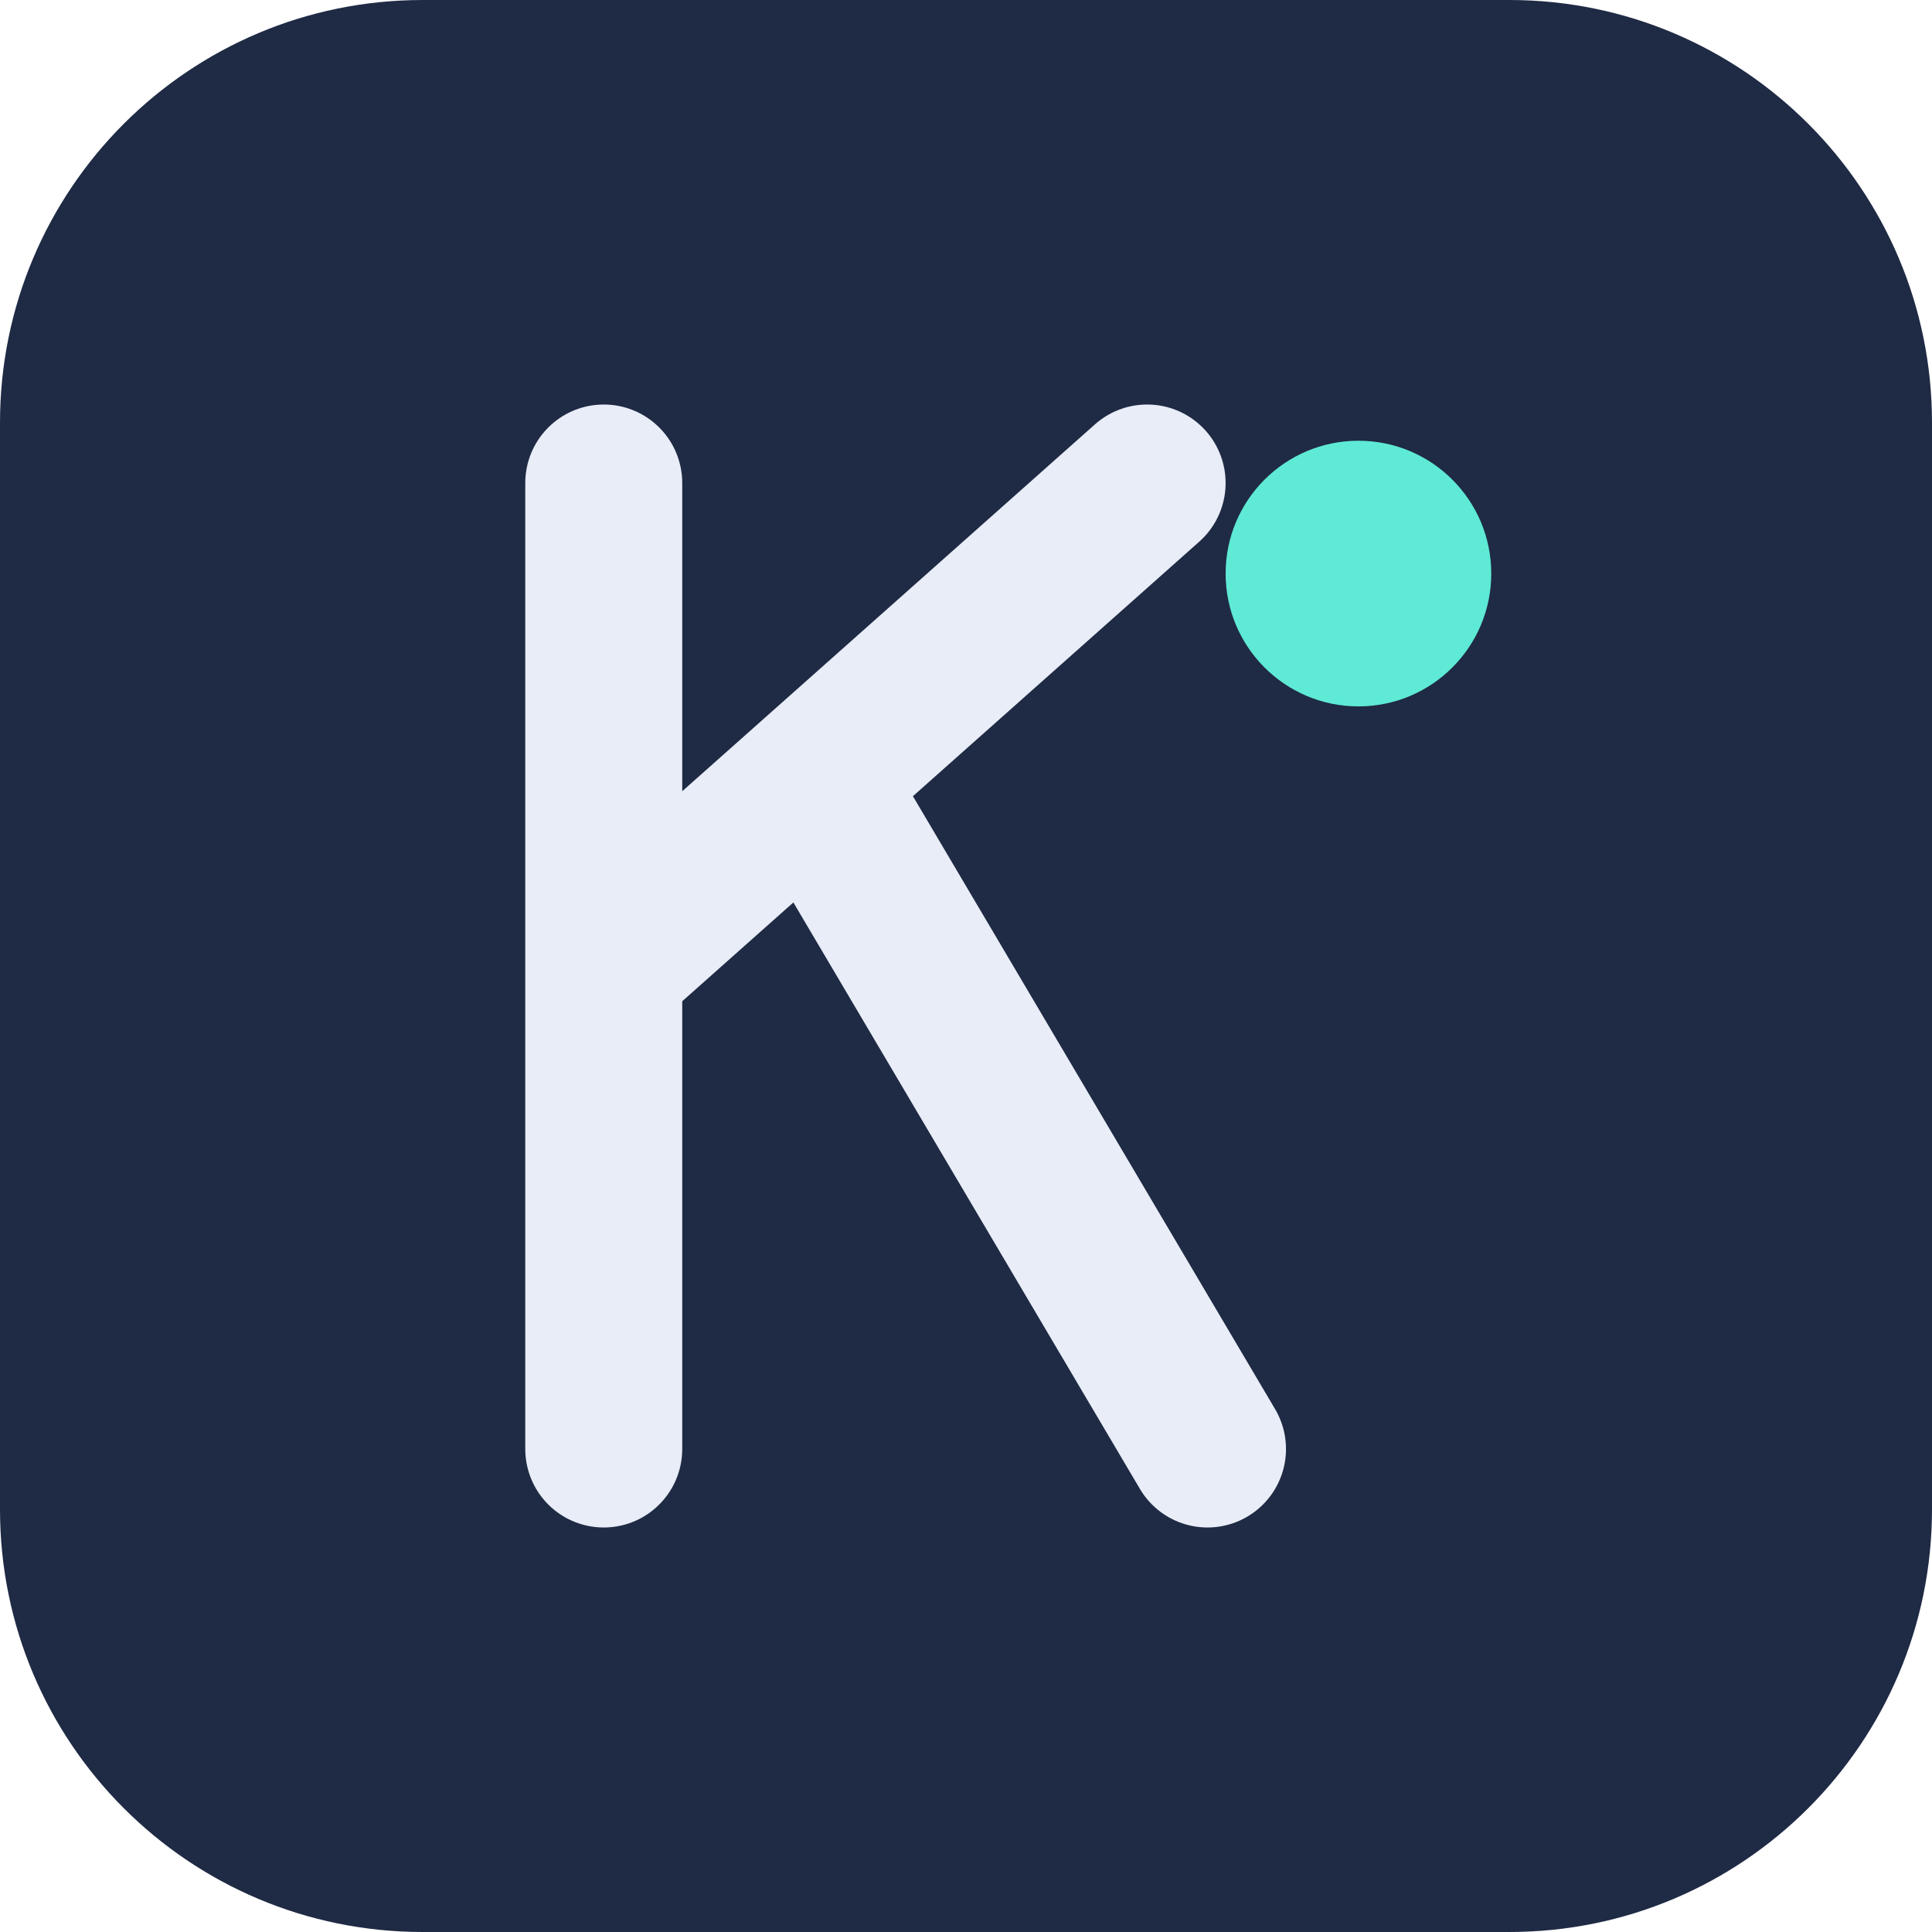
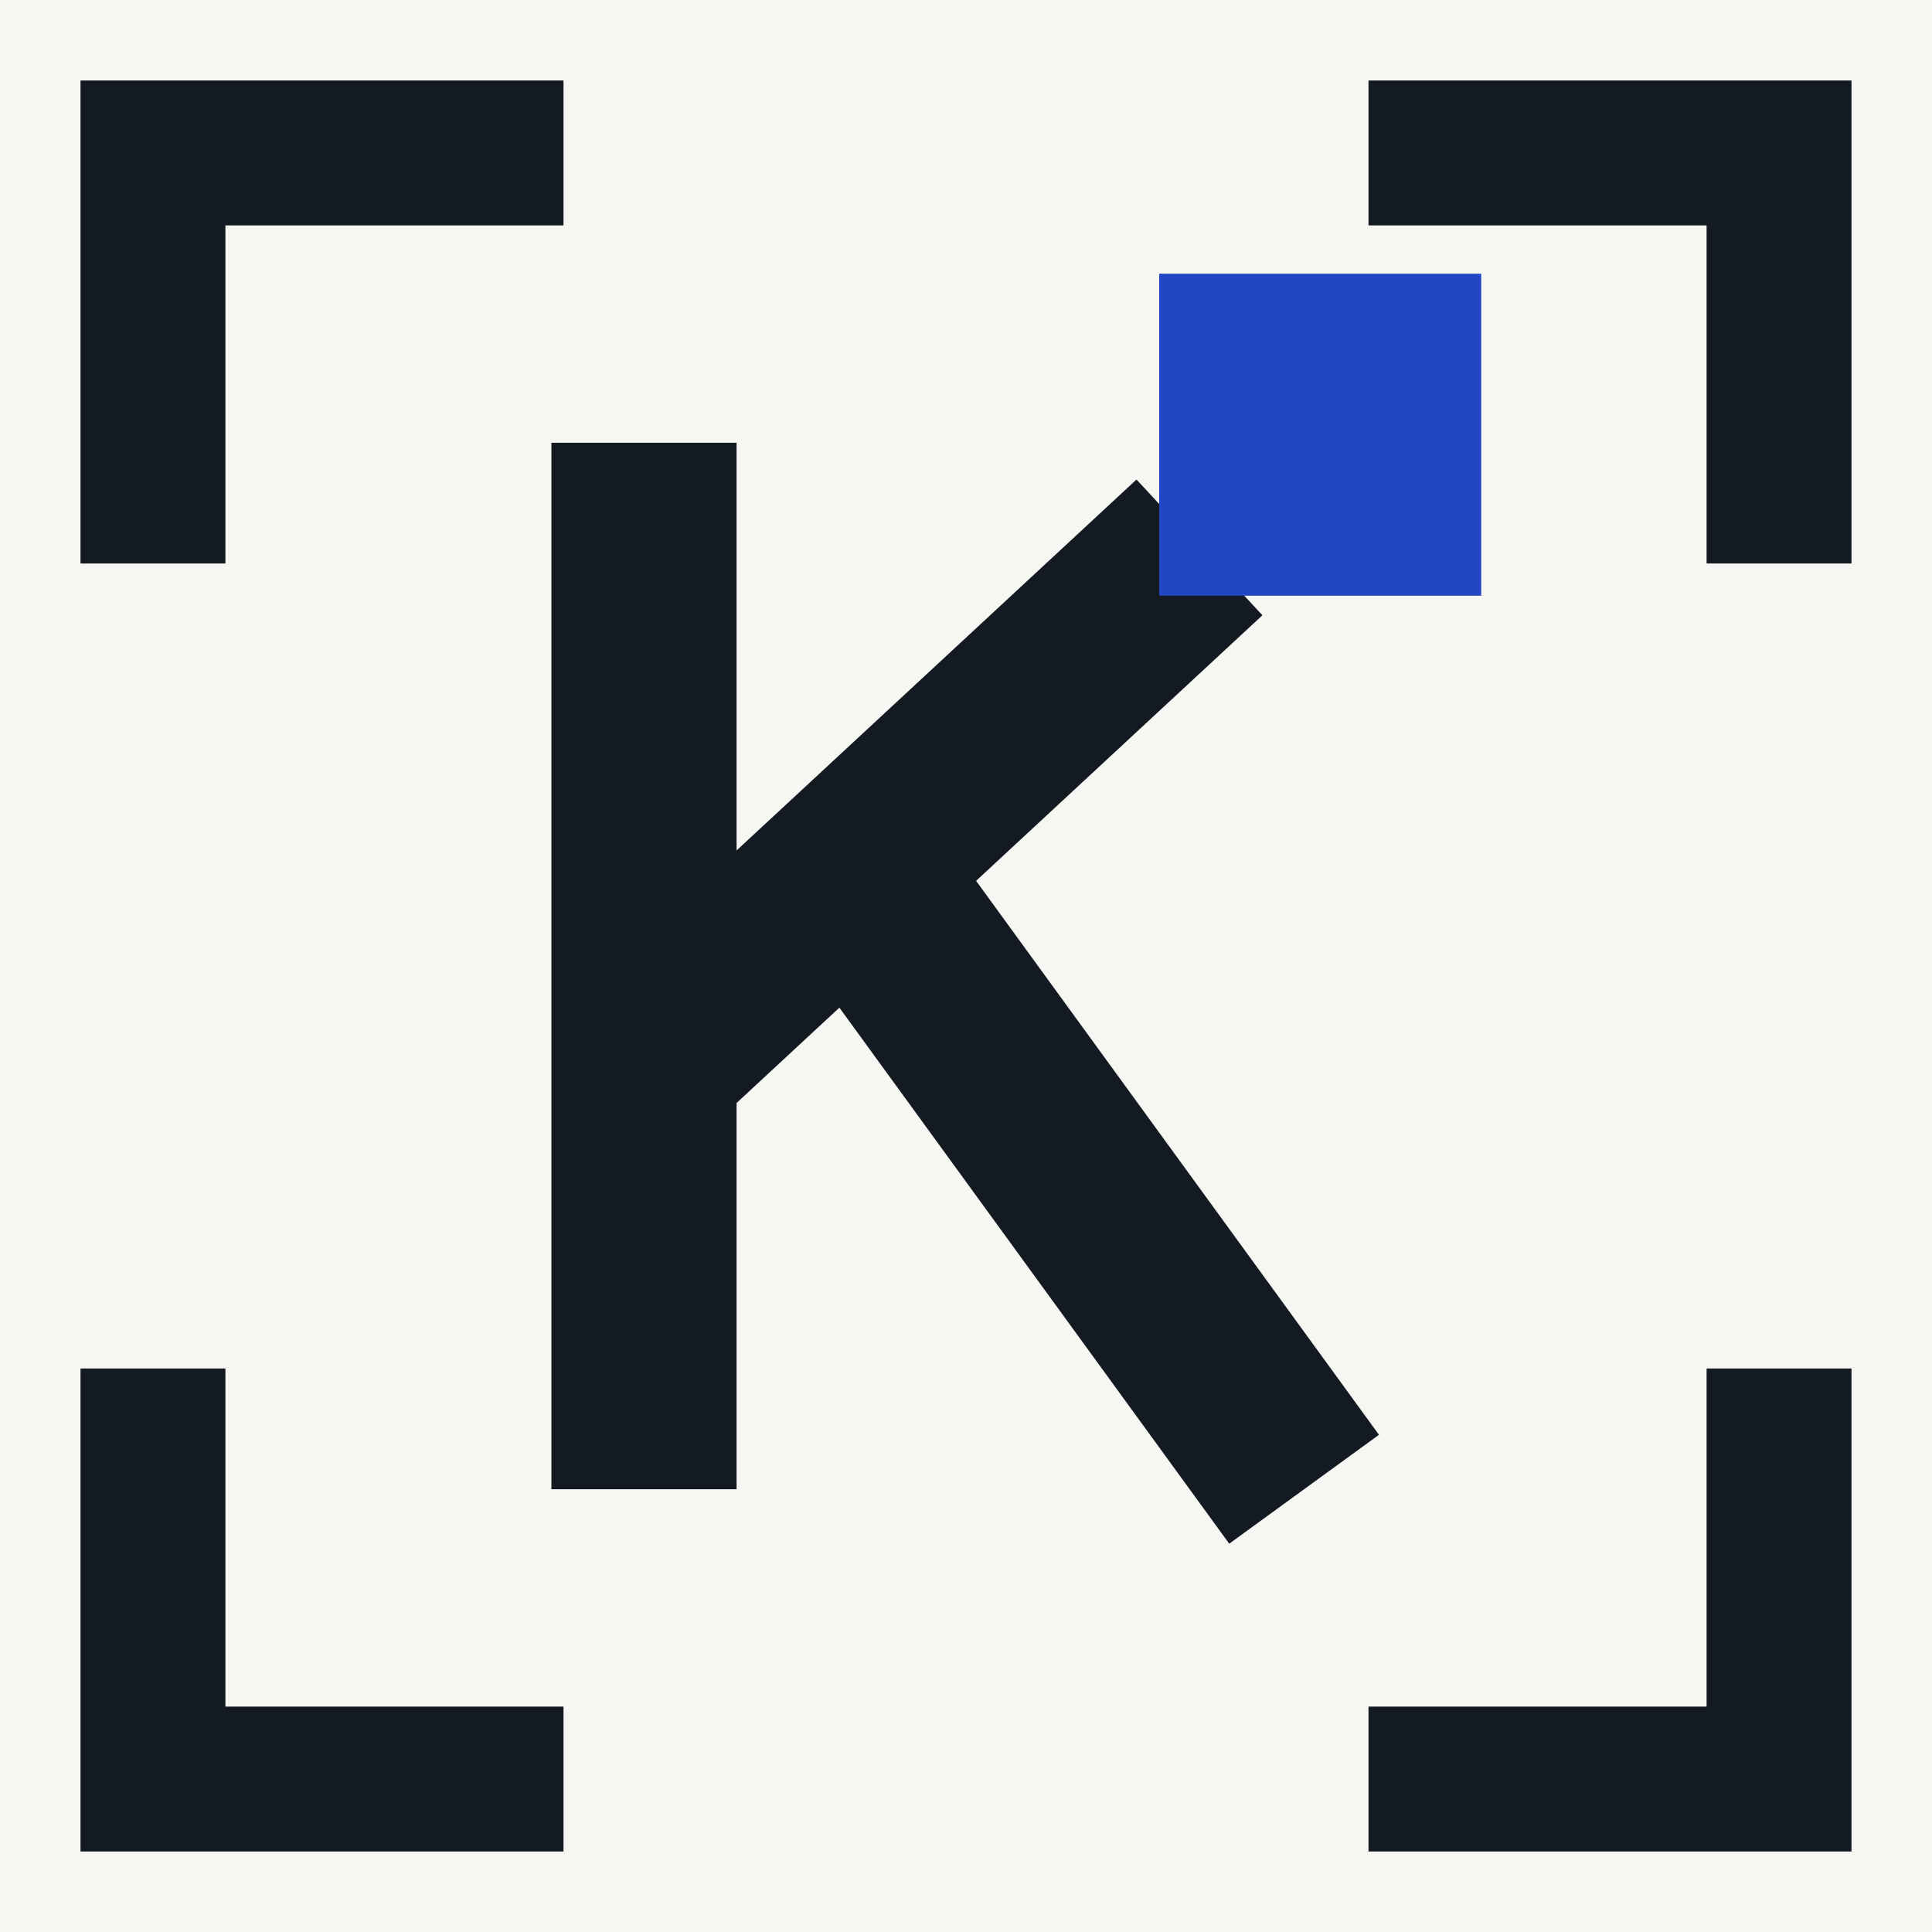
- <svg xmlns="http://www.w3.org/2000/svg" viewBox="0 0 32 32">
-   <rect width="32" height="32" rx="7" fill="#1f2a44" />
-   <path d="M10 8v16M10 16l9-8M13.5 13l6.5 11" fill="none" stroke="#e8edf7" stroke-width="2.6" stroke-linecap="round" stroke-linejoin="round" />
-   <circle cx="22.5" cy="9.5" r="2.2" fill="#5eead4" />
+ <svg xmlns="http://www.w3.org/2000/svg" viewBox="0 0 24 24">
+   <rect width="24" height="24" fill="#f6f6f2" />
+   <path d="M1.9 7V1.9H7M17 1.9h5.1V7M22.1 17v5.1H17M7 22.1H1.9V17" fill="none" stroke="#131a22" stroke-width="1.8" />
+   <path d="M8 5.5v13M8 13.2l6.9-6.4M10.6 10.8l5.6 7.7" fill="none" stroke="#131a22" stroke-width="2.3" />
+   <rect x="14.4" y="3.4" width="4" height="4" fill="#2346c4" />
</svg>
